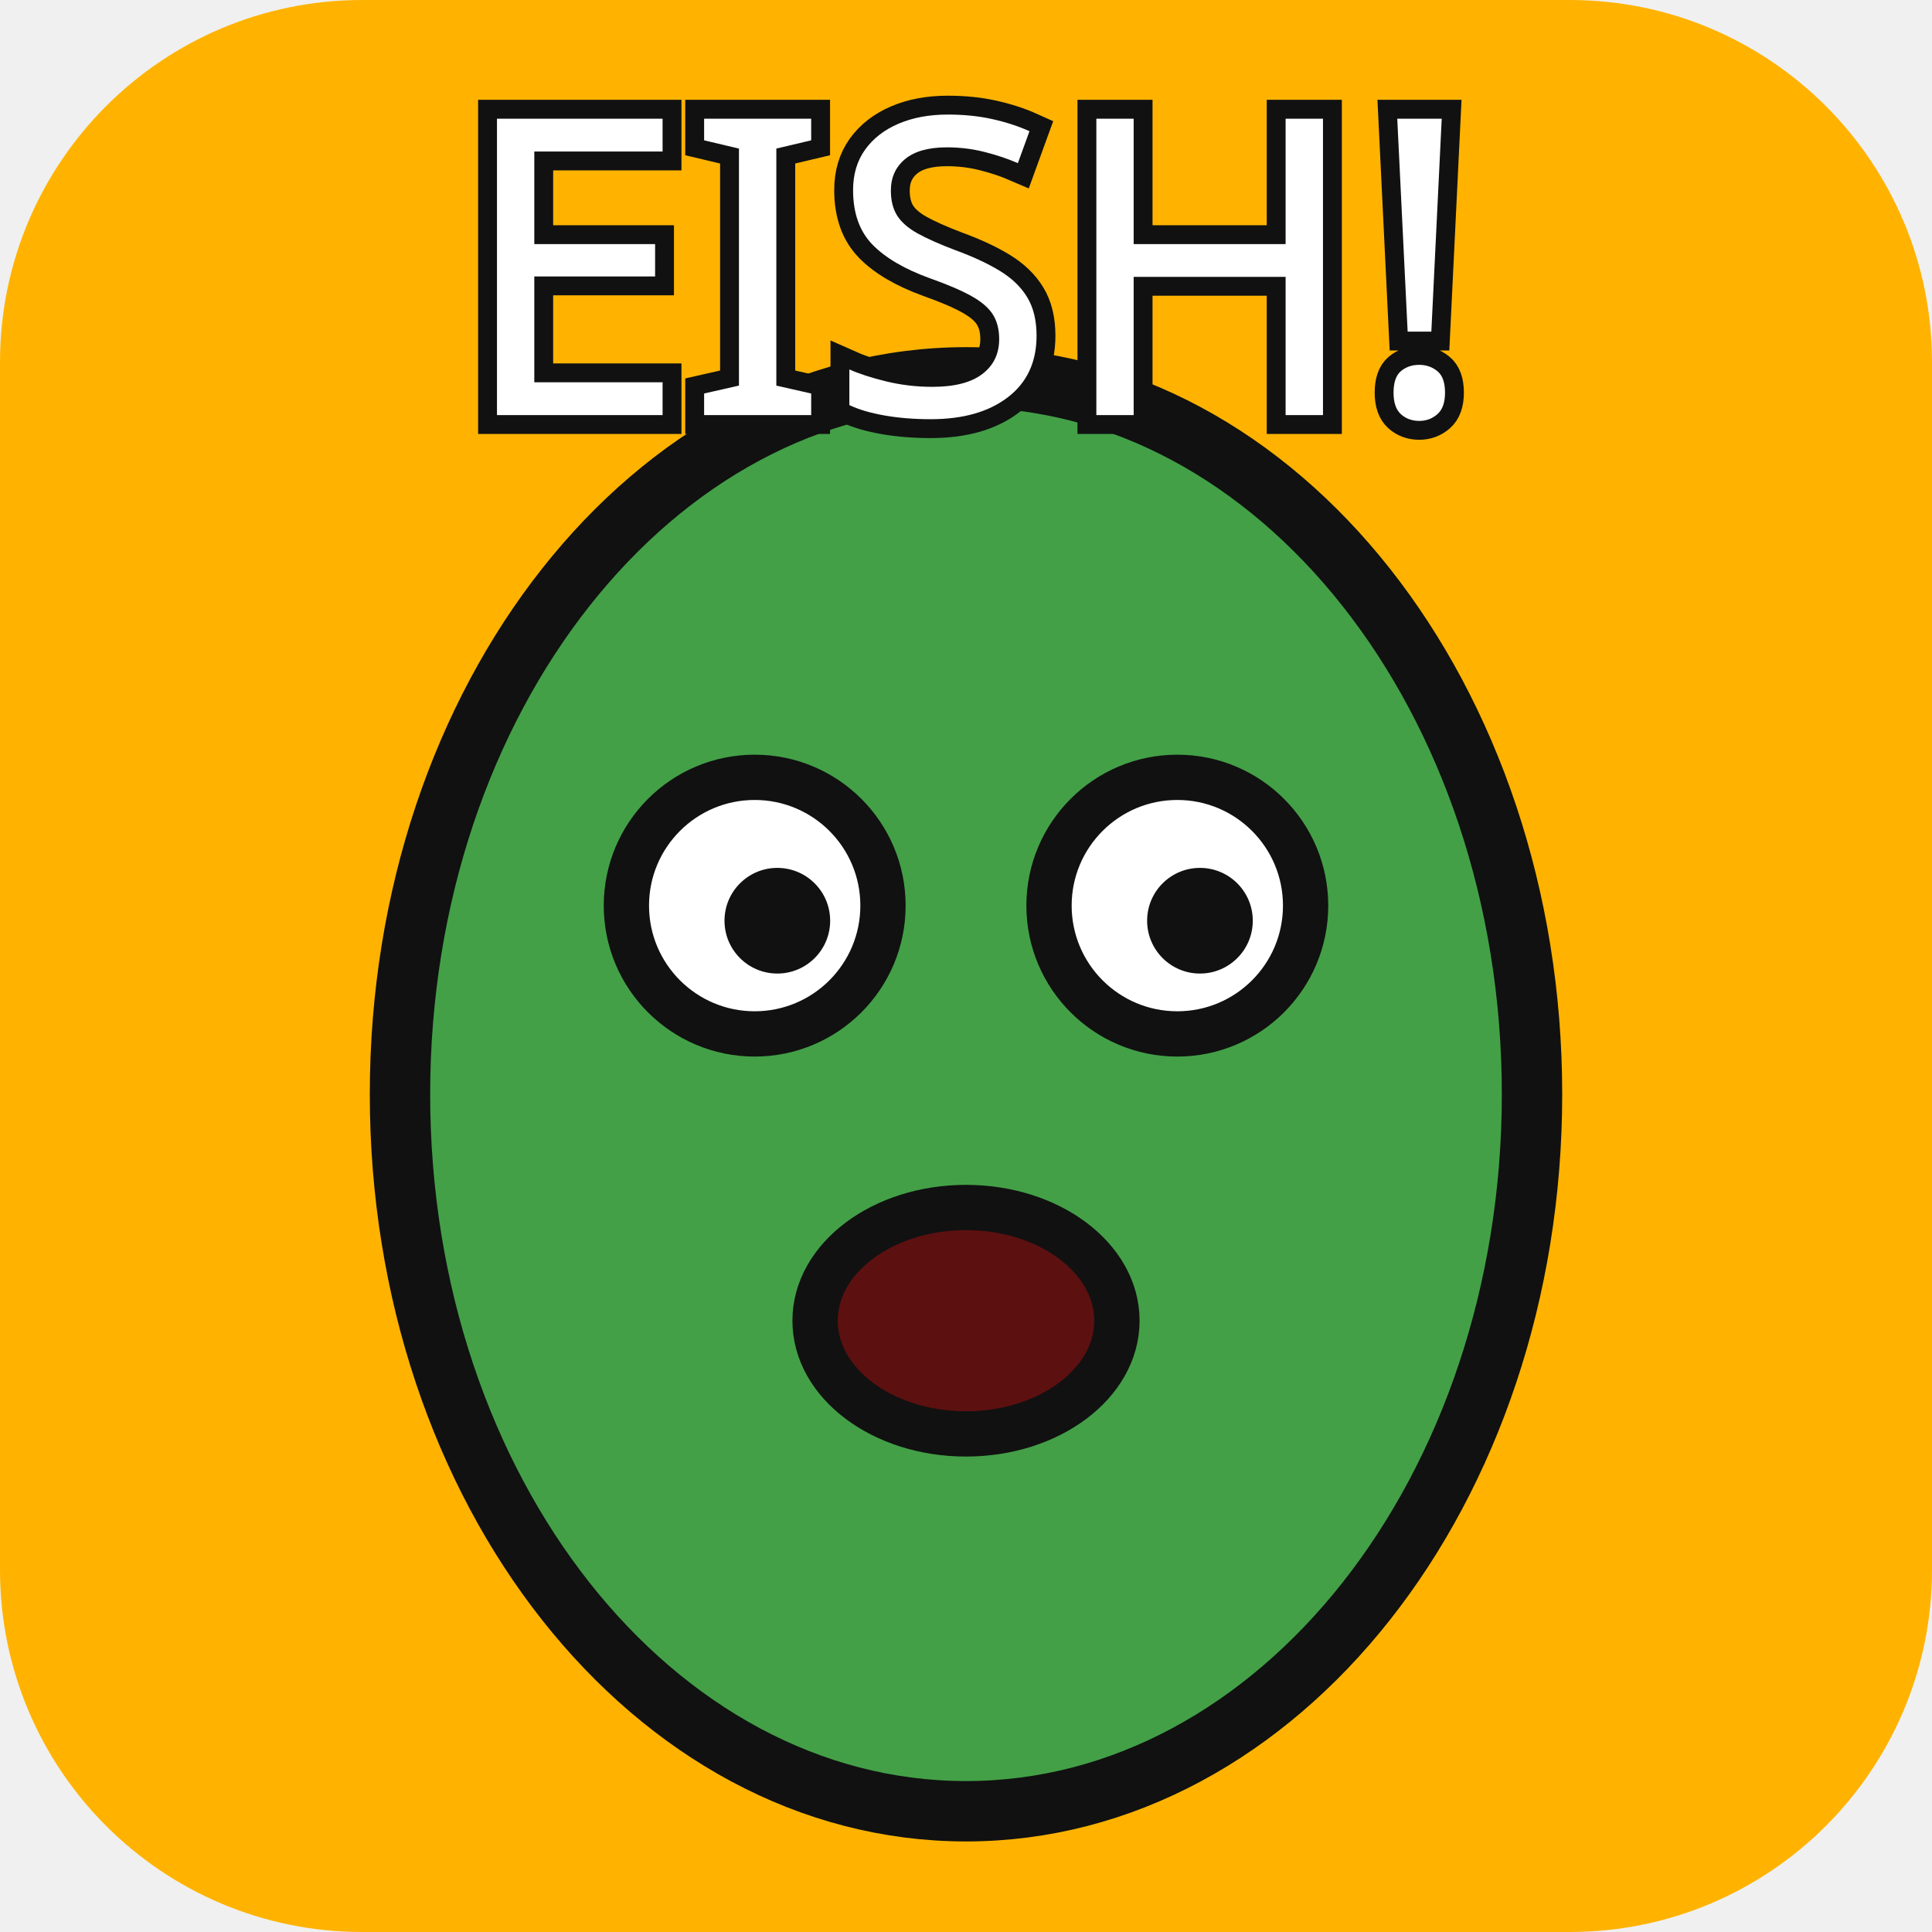
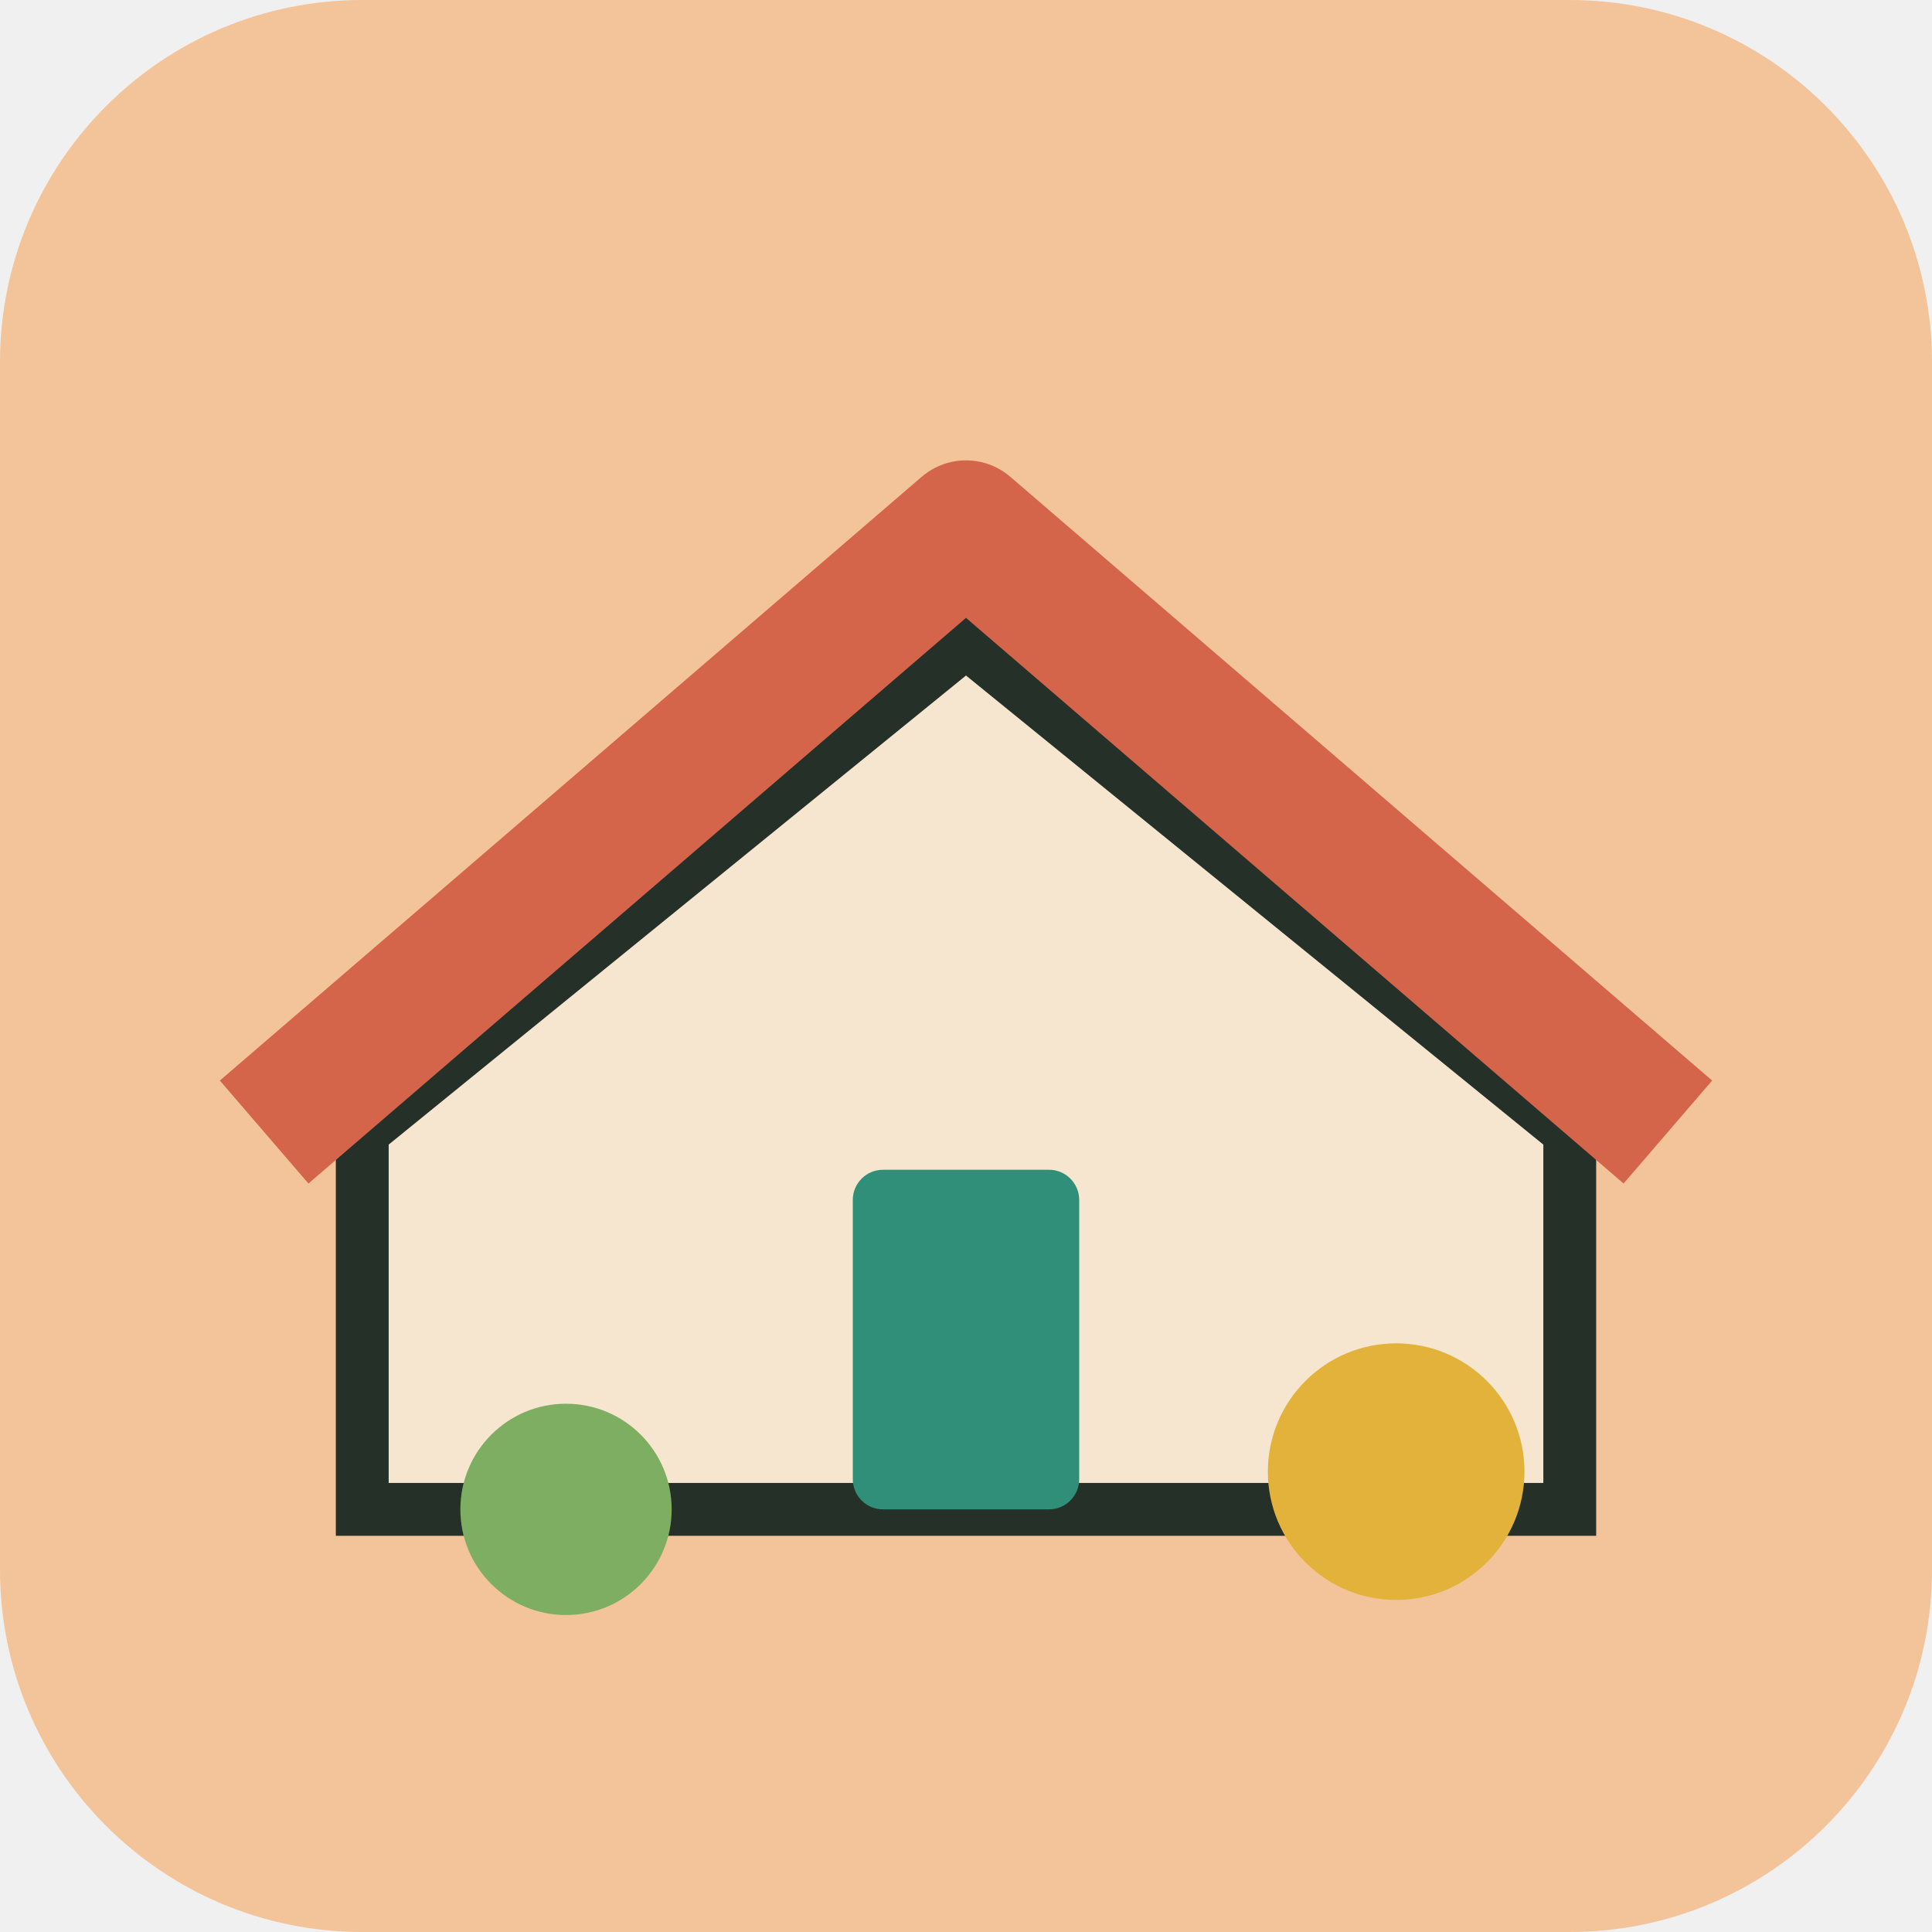
<svg xmlns="http://www.w3.org/2000/svg" viewBox="0 0 512 512">
-   <rect width="512" height="512" rx="96" fill="#ffb300" />
-   <ellipse cx="256" cy="290" rx="150" ry="190" fill="#43a047" stroke="#111" stroke-width="16" />
-   <circle cx="200" cy="240" r="34" fill="#fff" stroke="#111" stroke-width="12" />
-   <circle cx="312" cy="240" r="34" fill="#fff" stroke="#111" stroke-width="12" />
-   <circle cx="206" cy="244" r="14" fill="#111" />
-   <circle cx="318" cy="244" r="14" fill="#111" />
-   <ellipse cx="256" cy="350" rx="40" ry="30" fill="#5d1010" stroke="#111" stroke-width="12" />
-   <text x="256" y="110" font-family="Impact,sans-serif" font-size="110" text-anchor="middle" fill="#fff" stroke="#111" stroke-width="10" paint-order="stroke">EISH!</text>
+   <rect width="512" height="512" rx="96" fill="#f3c49a" />
+   <path d="M96 300 L256 170 L416 300 V400 H96 Z" fill="#f6e6cf" stroke="#243028" stroke-width="14" />
+   <path d="M70 300 L256 140 L442 300" fill="none" stroke="#d4654a" stroke-width="36" stroke-linejoin="round" />
+   <rect x="226" y="310" width="60" height="90" rx="8" fill="#2f8f78" />
+   <circle cx="150" cy="400" r="28" fill="#7eae62" />
+   <circle cx="370" cy="390" r="34" fill="#e2b23a" />
</svg>
